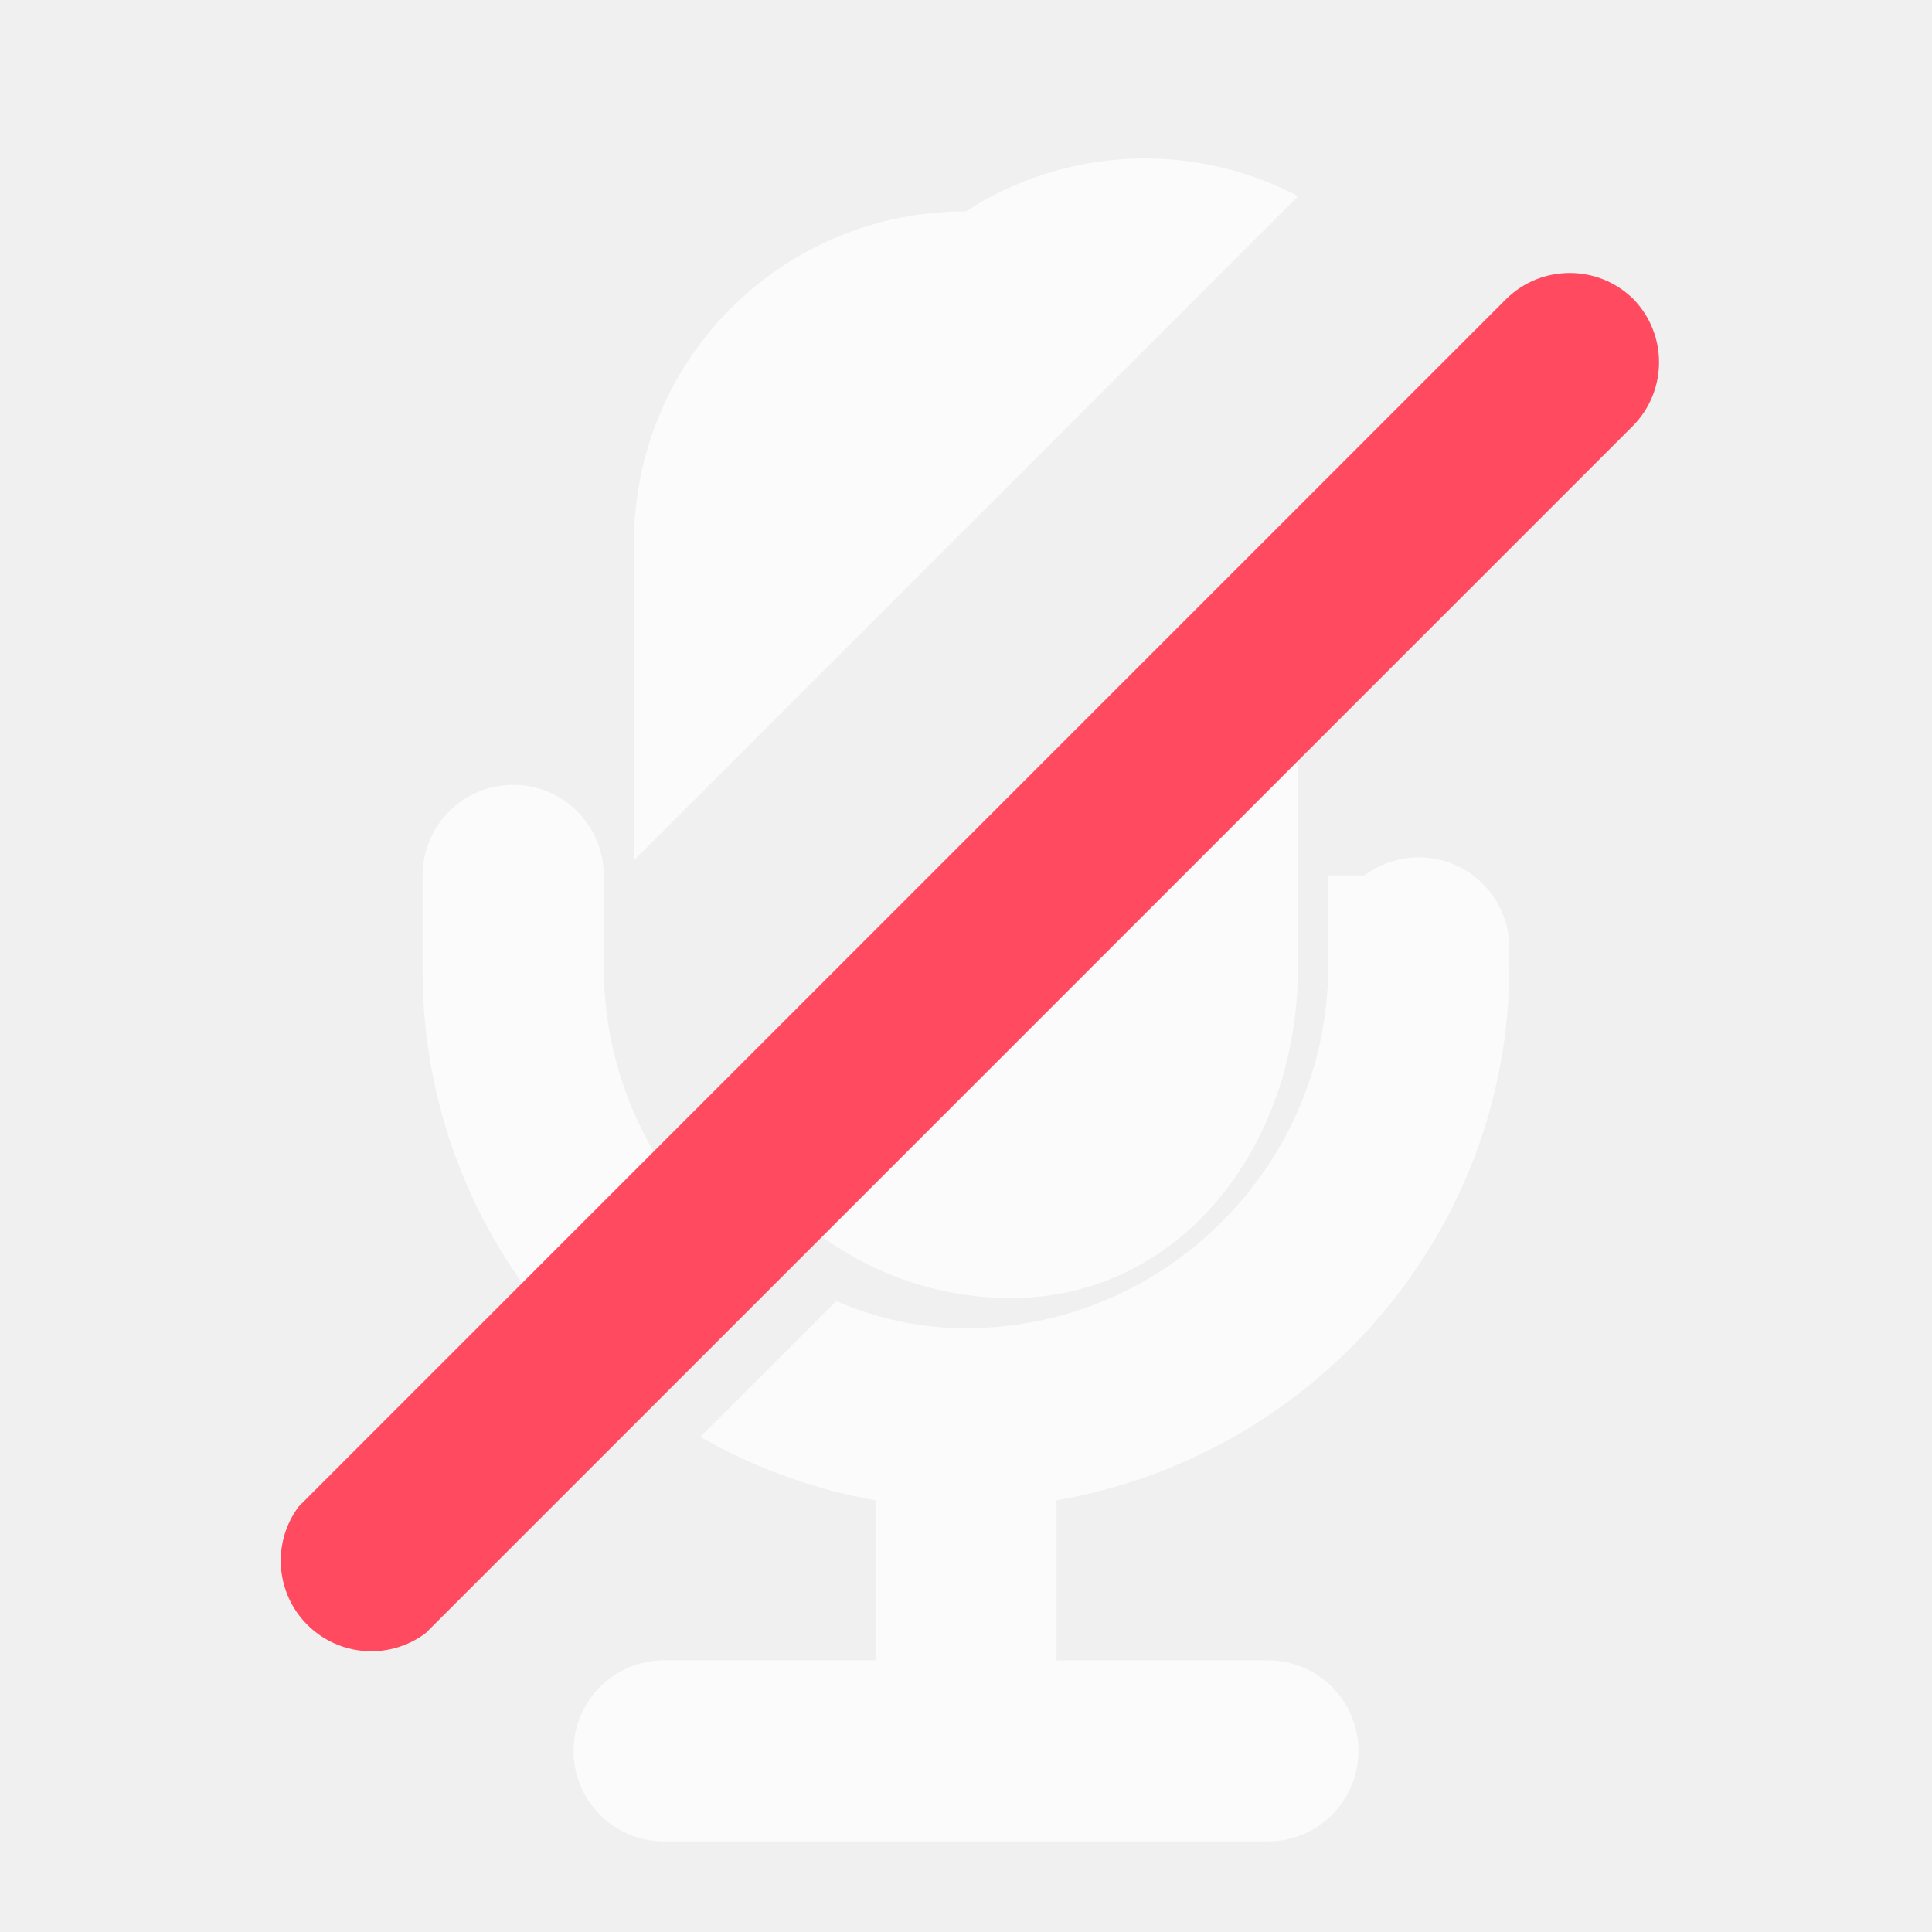
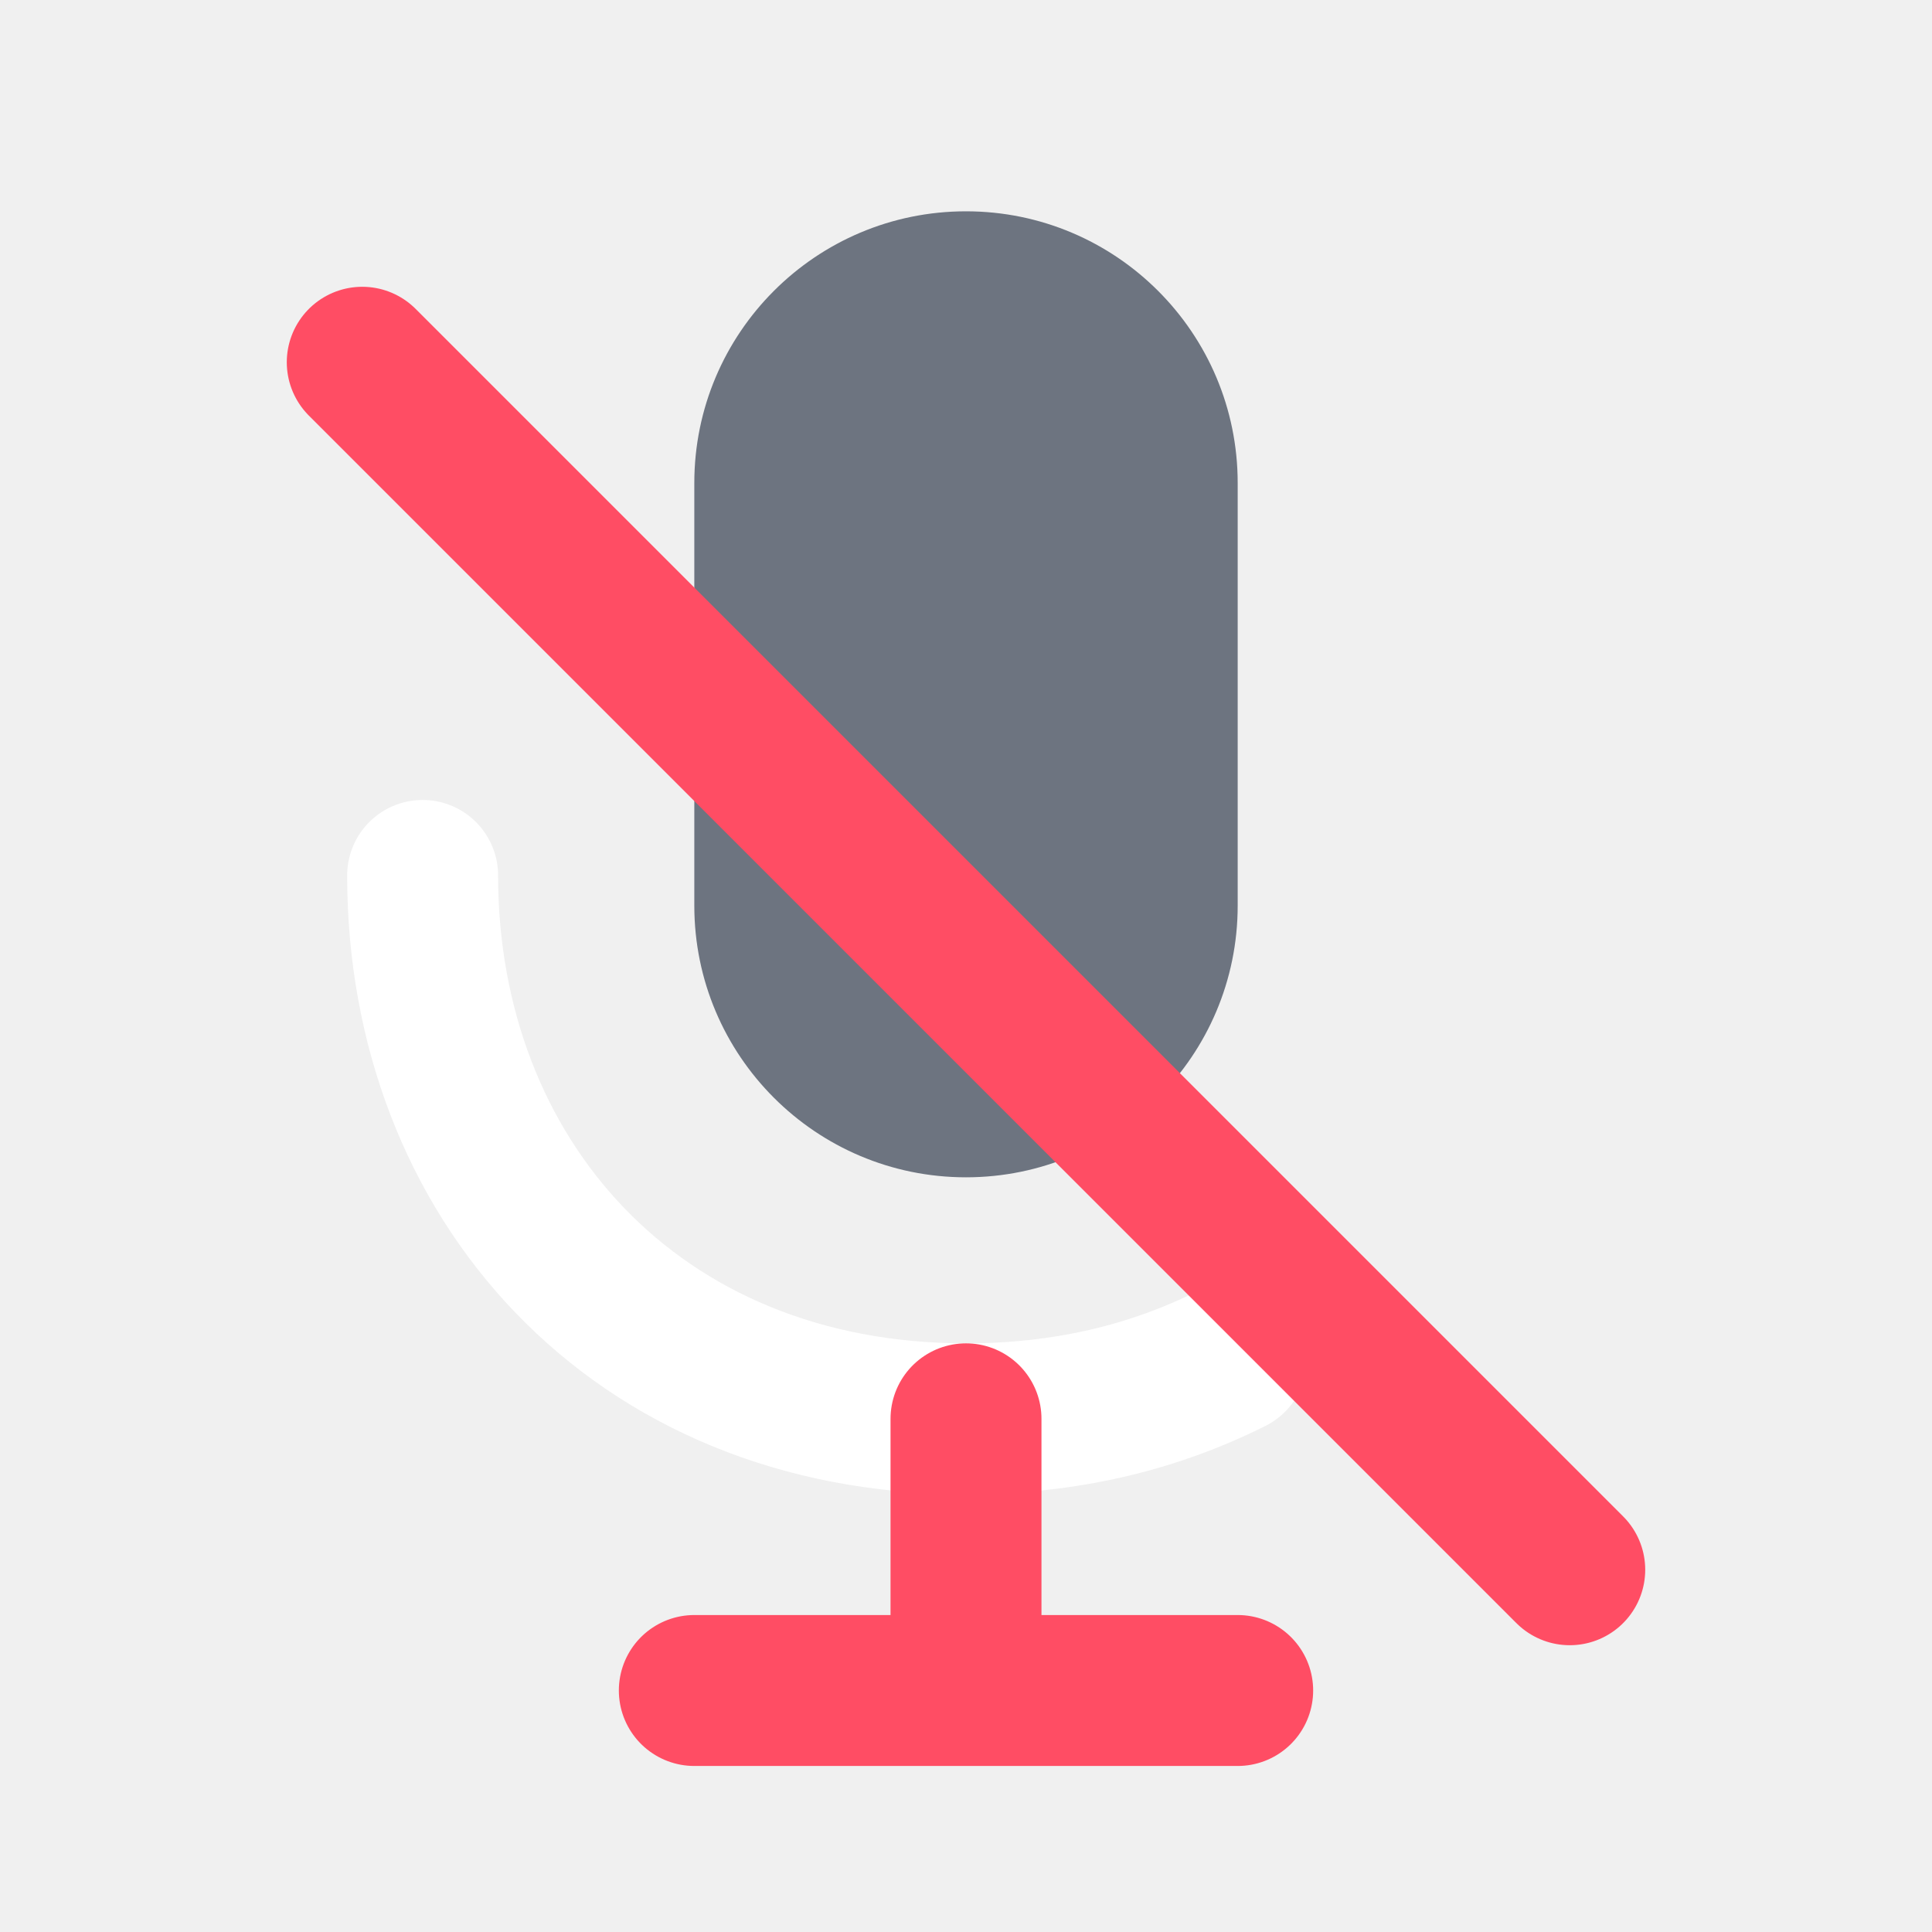
- <svg xmlns="http://www.w3.org/2000/svg" width="64" height="64" viewBox="0 0 64 64">
-   <path d="M32 7c-6.1 0-11 4.9-11 11v10.5l22-22A10.9 10.9 0 0 0 32 7z" fill="#ffffff" opacity=".75" />
-   <path d="M43 20.8 25 38.8c2 2.6 5.1 4.2 8.5 4.2 5.5 0 9.5-4.9 9.5-11V20.8z" fill="#ffffff" opacity=".75" />
-   <path d="M14 29a3 3 0 0 1 6 0v3c0 2.6.8 5 2.2 7l-4.3 4.3A17.8 17.8 0 0 1 14 32v-3zM45.2 29a3 3 0 0 1 4.8 2.4V32c0 8.8-6.4 16.2-15 17.7V55h7a3 3 0 0 1 0 6H22a3 3 0 0 1 0-6h7v-5.3a18 18 0 0 1-5.8-2.1l4.5-4.5c1.4.6 2.8.9 4.3.9 6.6 0 12-5.4 12-12v-3z" fill="#ffffff" opacity=".75" />
-   <path d="M54.1 9.9a3 3 0 0 1 0 4.2l-40 40a3 3 0 0 1-4.2-4.2l40-40a3 3 0 0 1 4.2 0z" fill="#ff4a5f" />
+ <svg xmlns="http://www.w3.org/2000/svg" viewBox="0 0 64 64">
+   <rect x="23" y="7" width="18" height="32" rx="9" fill="#6d7480" />
+   <path d="M14 29c0 10 7 18 18 18 3.3 0 6.2-.7 8.8-2" fill="none" stroke="#fff" stroke-width="5" stroke-linecap="round" />
+   <path d="M32 47v9M23 56h18M12 12l40 40" stroke="#ff4d64" stroke-width="5" stroke-linecap="round" />
</svg>
